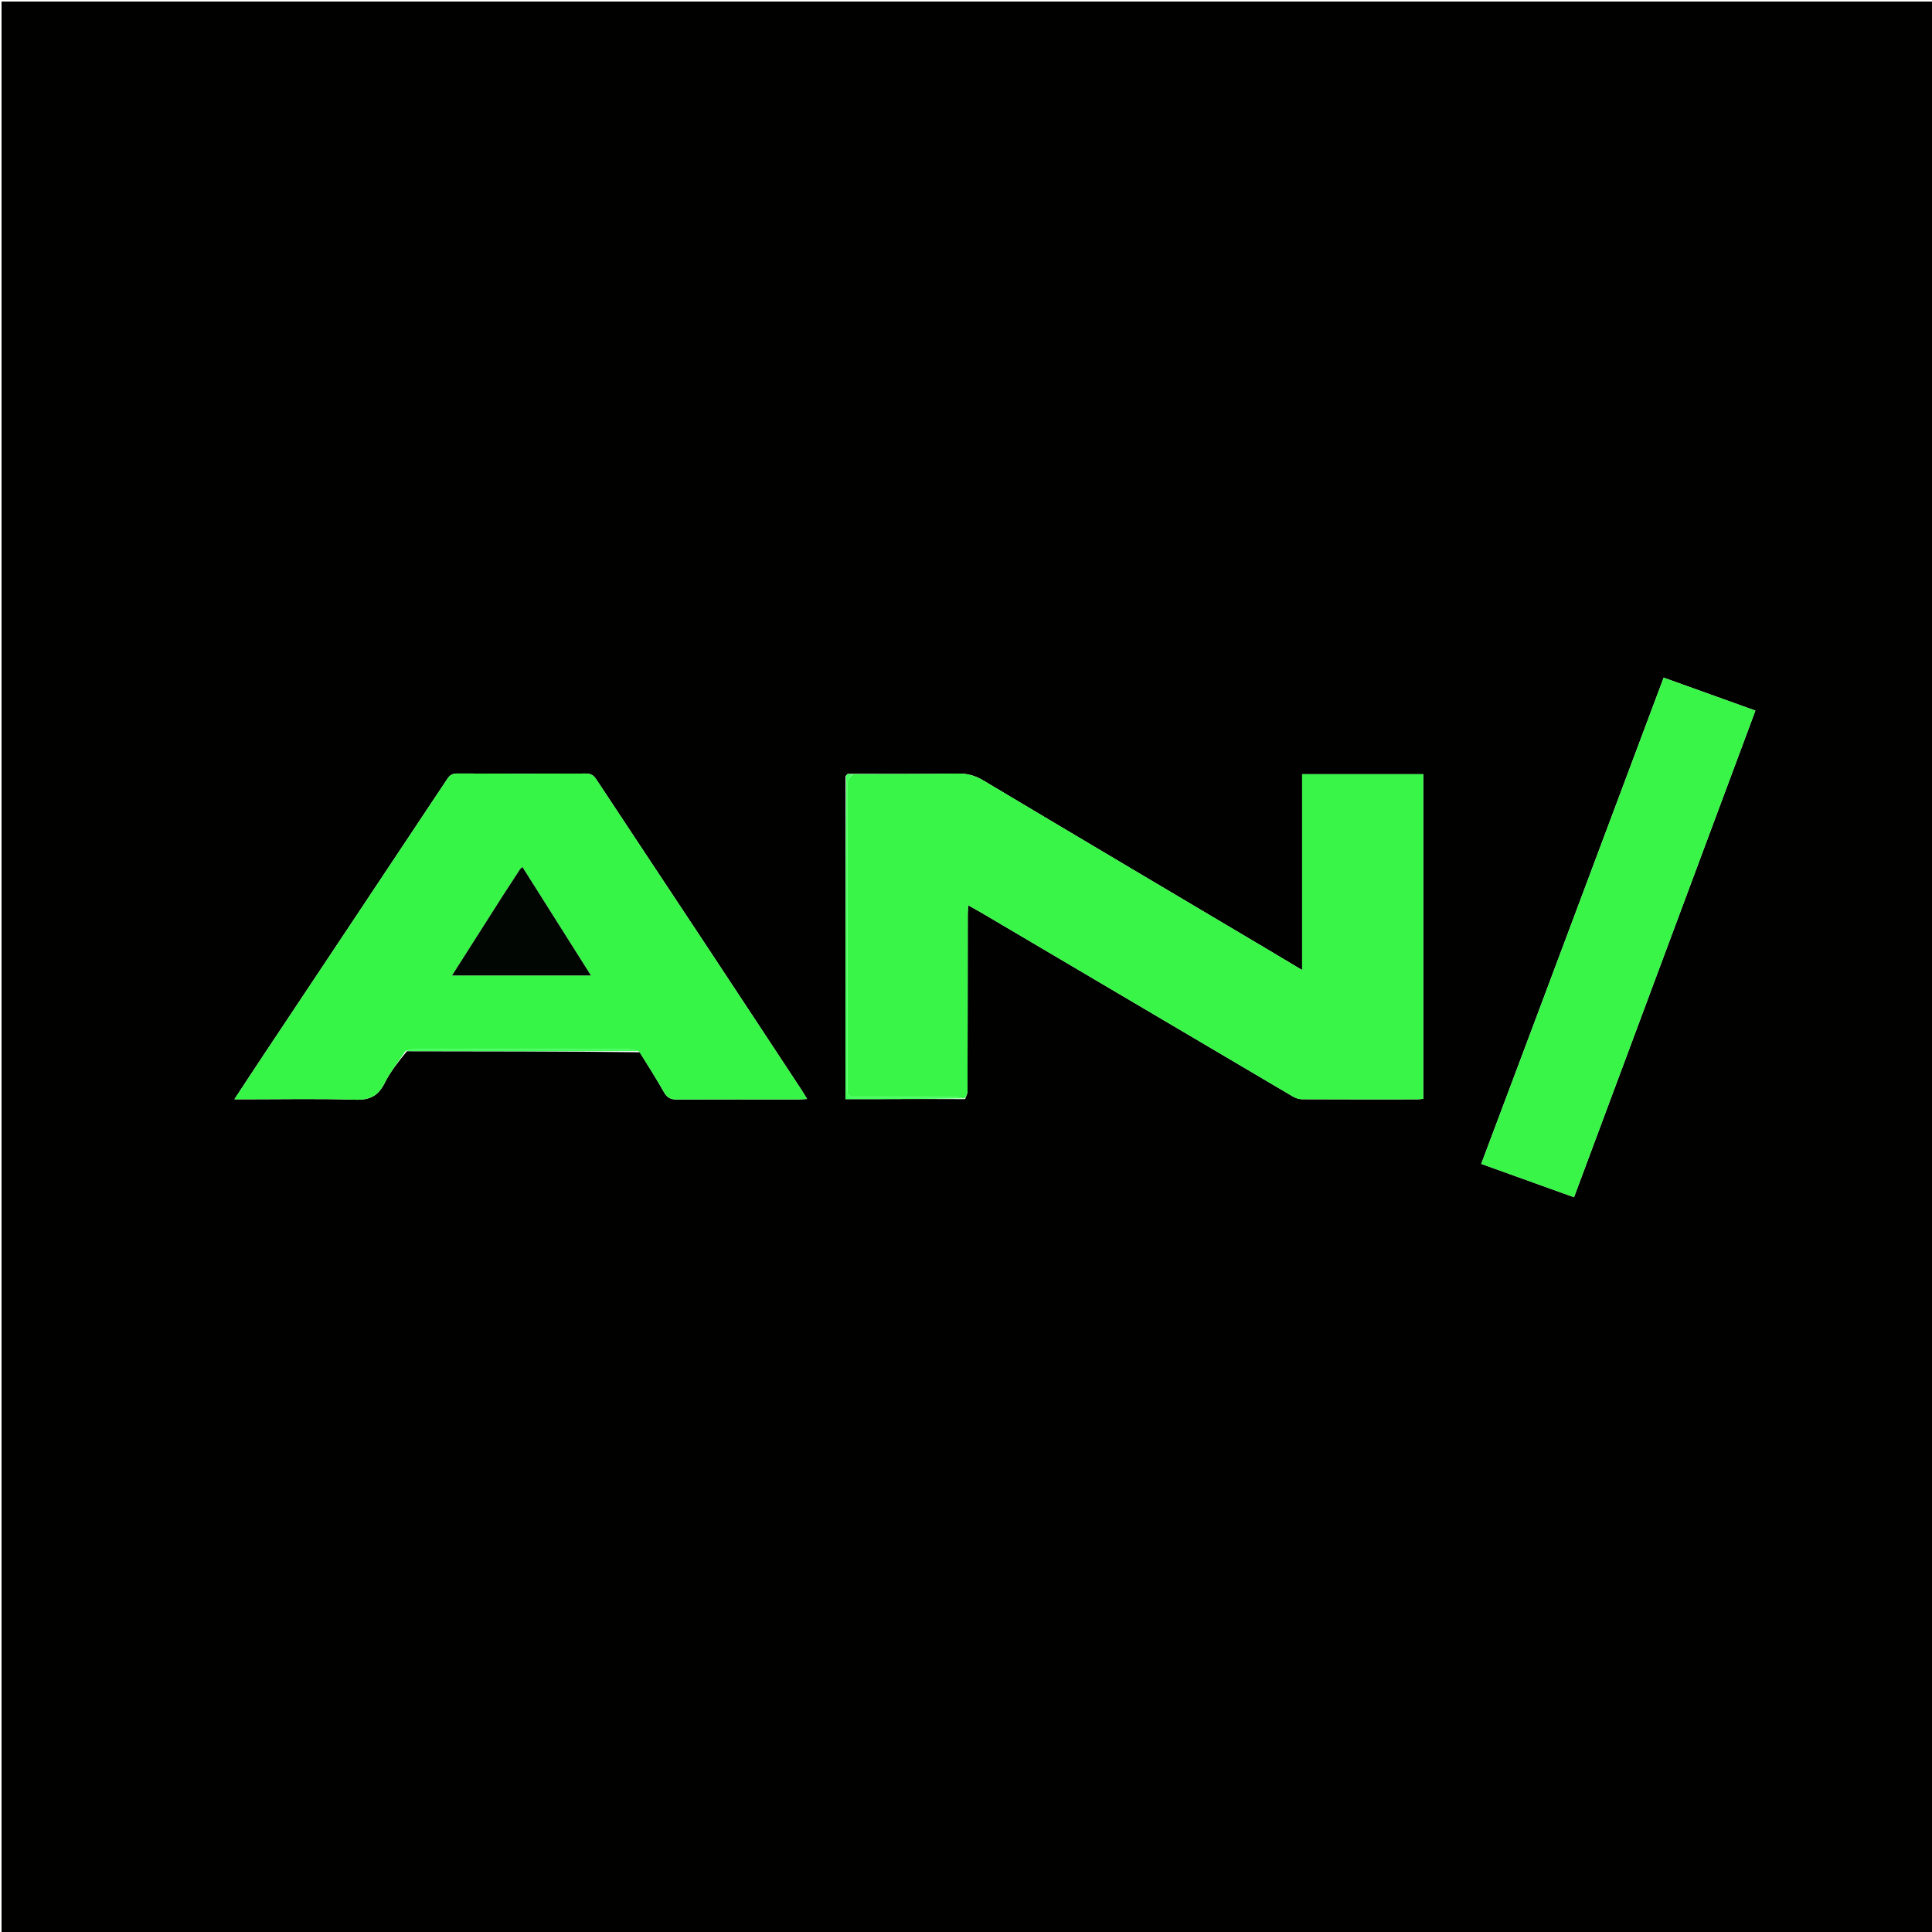
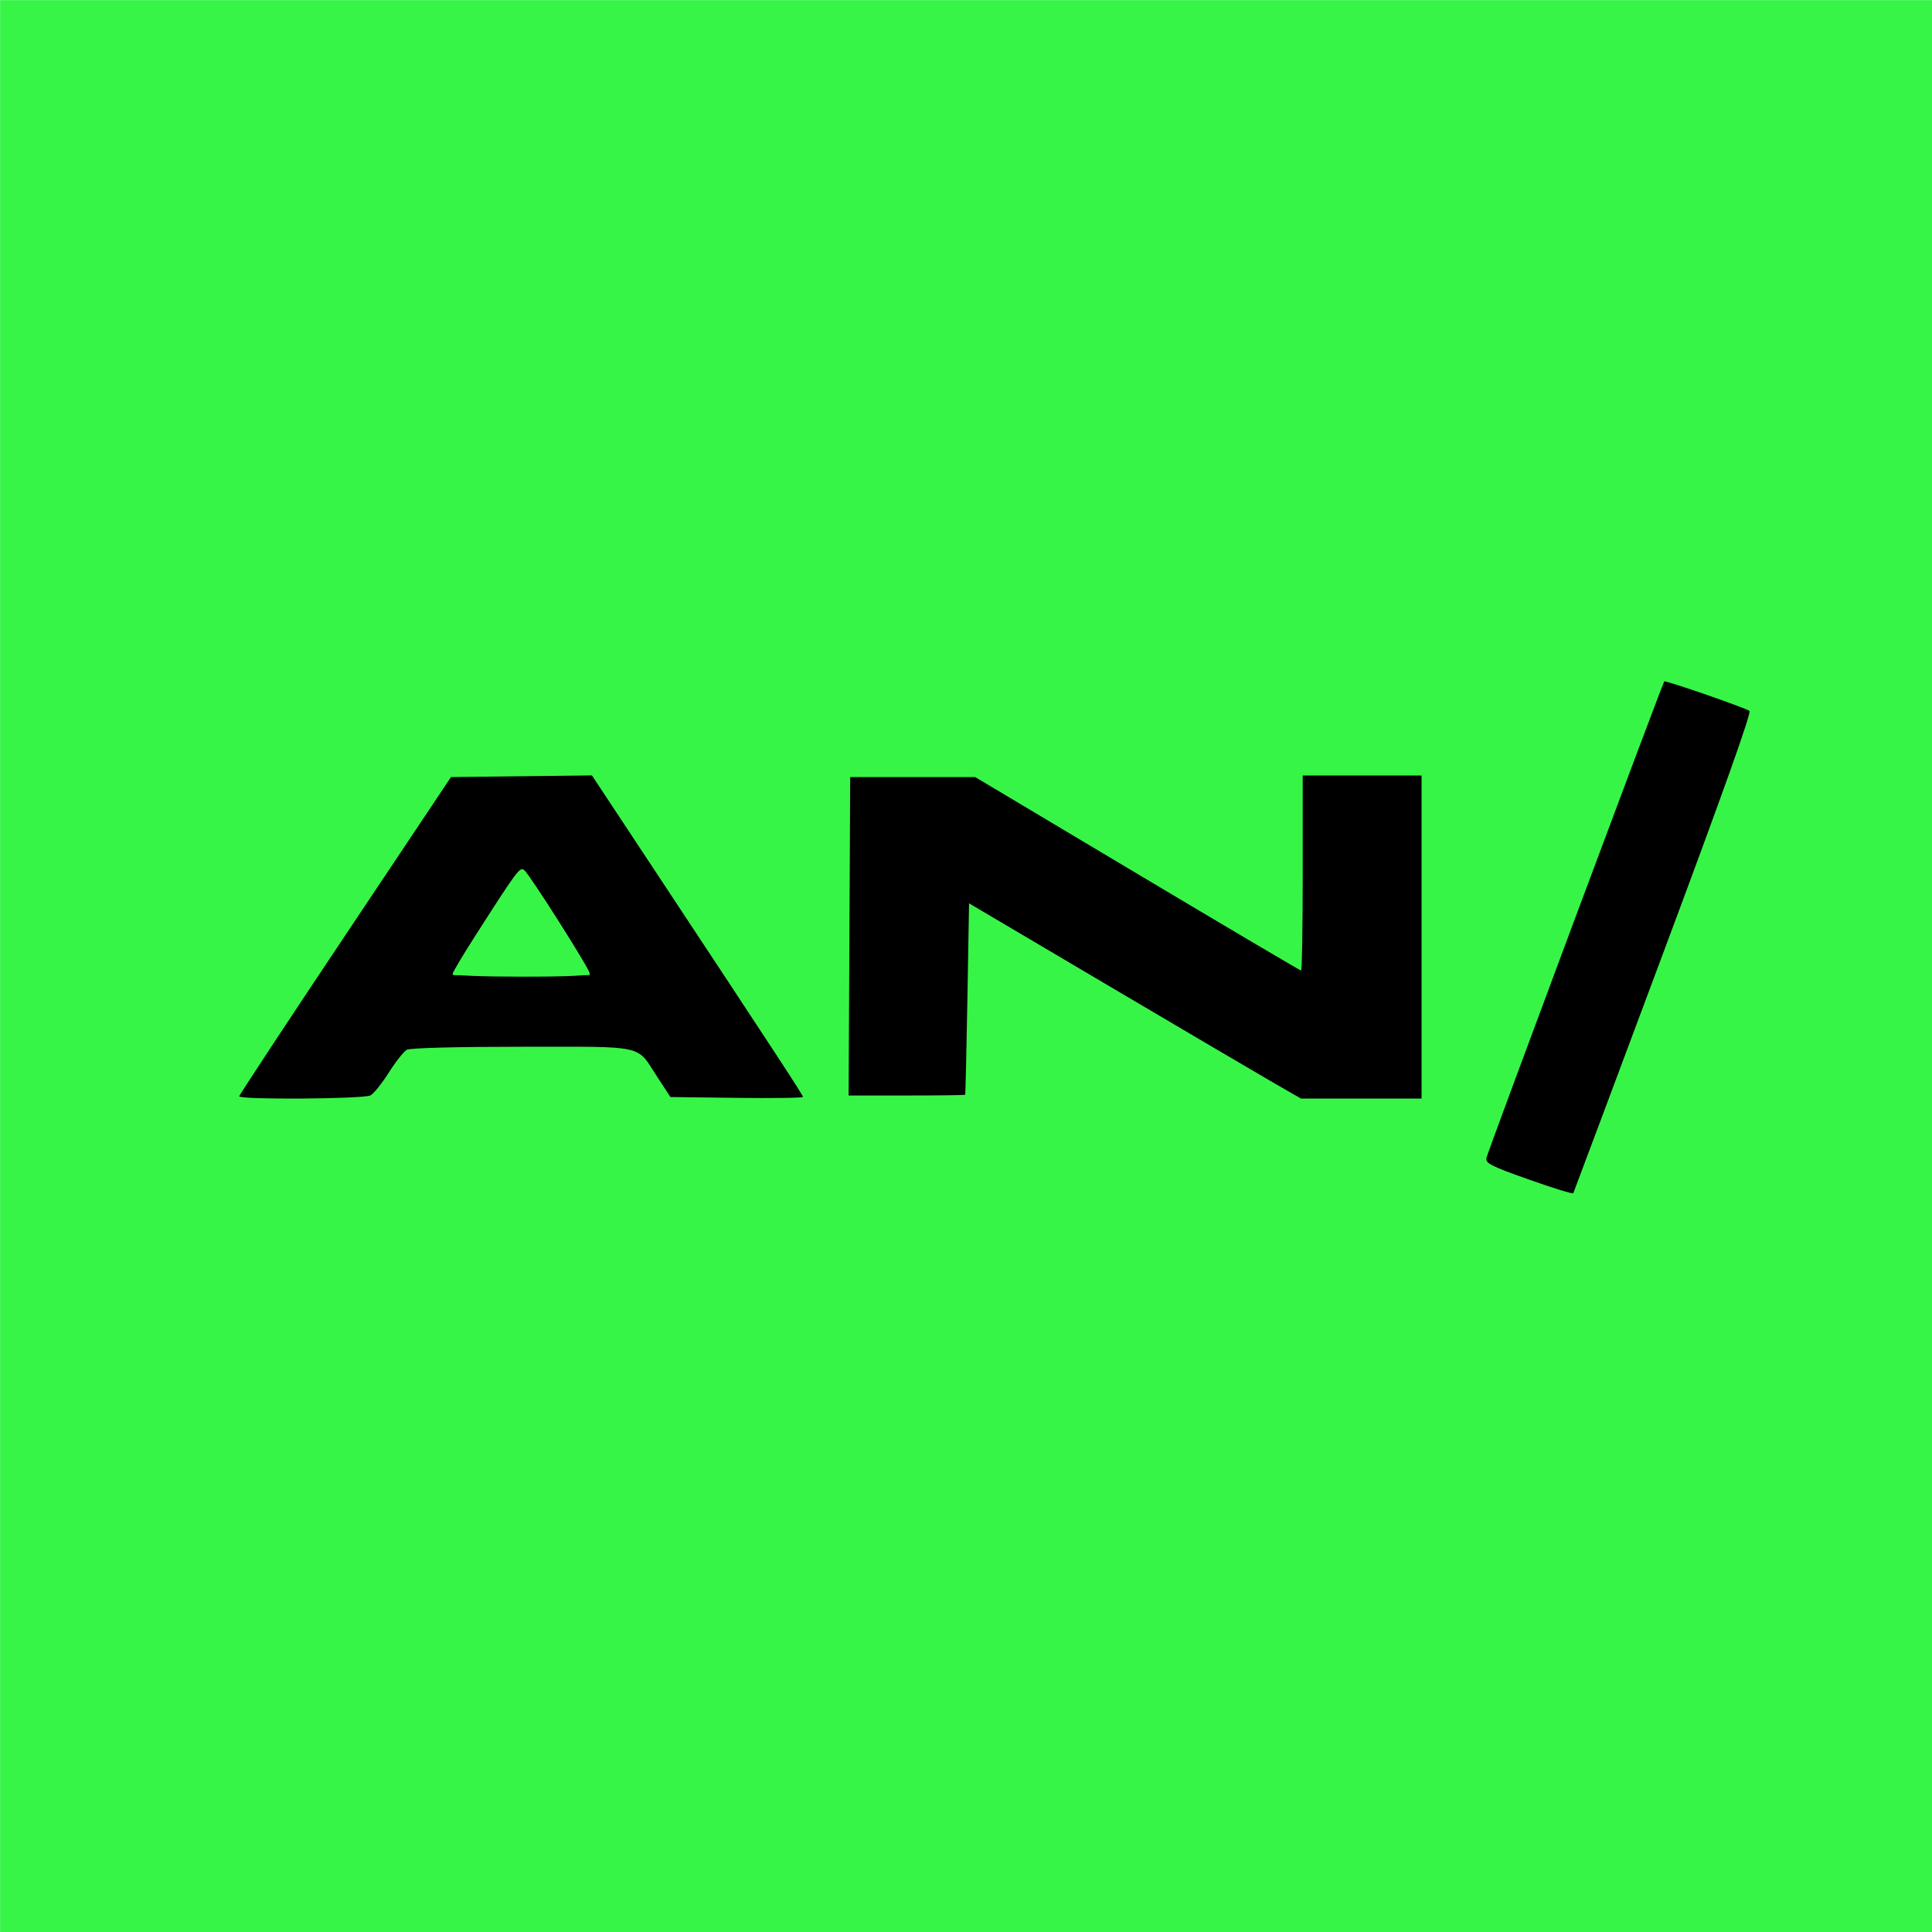
<svg xmlns="http://www.w3.org/2000/svg" version="1.1" id="Layer_1" x="0px" y="0px" width="1254" viewBox="0 0 1254 1254" enable-background="new 0 0 1254 1254" xml:space="preserve" height="1254">
-   <path fill="#010100" opacity="1" stroke="none" d=" M725,1255   C483.333,1255 242.167,1255 1,1255   C1,837 1,419 1,1   C419,1 837,1 1255,1   C1255,419 1255,837 1255,1255   C1078.5,1255 902,1255 725,1255  M550.422,502.225   C549.984,502.479 549.547,502.734 548.809,503.884   C548.809,573.605 548.809,643.326 548.809,713.41   C555.705,713.41 562.007,713.428 568.309,713.407   C587.455,713.342 606.601,713.262 626.432,713.413   C626.968,711.764 627.968,710.116 627.973,708.466   C628.088,670.134 628.092,631.801 628.134,593.468   C628.136,591.74 628.303,590.011 628.428,587.607   C631.936,589.574 634.836,591.128 637.668,592.799   C704.788,632.422 771.894,672.066 839.045,711.636   C840.817,712.681 843.048,713.475 845.07,713.485   C869.902,713.611 894.734,713.575 919.567,713.556   C921.003,713.555 922.44,713.339 923.811,713.228   C923.811,642.743 923.811,572.682 923.811,502.49   C897.488,502.49 871.594,502.49 845.162,502.49   C845.162,544.734 845.162,586.615 845.162,629.619   C836.75,624.598 829.234,620.089 821.697,615.615   C760.532,579.306 699.325,543.067 638.264,506.584   C633.015,503.449 627.962,502.002 621.916,502.087   C599.261,502.404 576.602,502.351 553.214,502.254   C552.468,502.315 551.722,502.376 550.422,502.225  M415.281,682.987   C420.57,691.653 426.052,700.209 431.052,709.039   C433.064,712.593 435.459,713.676 439.384,713.656   C465.539,713.526 491.695,713.624 517.851,713.625   C519.605,713.626 521.359,713.44 523.837,713.3   C522.363,710.883 521.389,709.168 520.306,707.524   C500.24,677.069 480.195,646.599 460.076,616.18   C435.735,579.375 411.305,542.63 386.999,505.802   C385.263,503.173 383.464,502.065 380.179,502.081   C352.357,502.224 324.534,502.195 296.712,502.054   C293.65,502.038 291.984,503.069 290.324,505.569   C250.709,565.214 210.997,624.795 171.319,684.399   C165.088,693.759 158.938,703.172 152.12,713.518   C155.351,713.518 157.46,713.518 159.569,713.518   C183.226,713.523 206.901,713.012 230.533,713.788   C239.927,714.096 245.475,711.381 249.657,703.002   C253.336,695.633 258.633,689.072 264.114,682.321   C314.383,682.362 364.652,682.404 415.281,682.987  M997.073,660.538   C985.224,692.078 973.376,723.619 961.42,755.444   C981.895,762.805 1001.691,769.922 1021.652,777.098   C1061.003,671.515 1100.091,566.64 1139.376,461.234   C1119.437,454.07 1099.796,447.014 1079.828,439.839   C1052.221,513.497 1024.8,586.658 997.073,660.538  z" />
-   <path fill="#38F547" opacity="1" stroke="none" d=" M553.945,502.436   C576.602,502.351 599.261,502.404 621.916,502.087   C627.962,502.002 633.015,503.449 638.264,506.584   C699.325,543.067 760.532,579.306 821.697,615.615   C829.234,620.089 836.75,624.598 845.162,629.619   C845.162,586.615 845.162,544.734 845.162,502.49   C871.594,502.49 897.488,502.49 923.811,502.49   C923.811,572.682 923.811,642.743 923.811,713.228   C922.44,713.339 921.003,713.555 919.567,713.556   C894.734,713.575 869.902,713.611 845.07,713.485   C843.048,713.475 840.817,712.681 839.045,711.636   C771.894,672.066 704.788,632.422 637.668,592.799   C634.836,591.128 631.936,589.574 628.428,587.607   C628.303,590.011 628.136,591.74 628.134,593.468   C628.092,631.801 628.088,670.134 627.973,708.466   C627.968,710.116 626.968,711.764 626.004,713.043   C623.814,712.453 622.053,712.043 620.291,712.039   C599.327,711.984 578.363,711.997 557.399,711.975   C550.032,711.967 550.008,711.946 550.007,704.374   C549.996,639.819 550.025,575.264 549.911,510.708   C549.904,507.024 550.747,504.295 553.945,502.436  z" />
-   <path fill="#37F547" opacity="1" stroke="none" d=" M263.216,682.154   C258.633,689.072 253.336,695.633 249.657,703.002   C245.475,711.381 239.927,714.096 230.533,713.788   C206.901,713.012 183.226,713.523 159.569,713.518   C157.46,713.518 155.351,713.518 152.12,713.518   C158.938,703.172 165.088,693.759 171.319,684.399   C210.997,624.795 250.709,565.214 290.324,505.569   C291.984,503.069 293.65,502.038 296.712,502.054   C324.534,502.195 352.357,502.224 380.179,502.081   C383.464,502.065 385.263,503.173 386.999,505.802   C411.305,542.63 435.735,579.375 460.076,616.18   C480.195,646.599 500.24,677.069 520.306,707.524   C521.389,709.168 522.363,710.883 523.837,713.3   C521.359,713.44 519.605,713.626 517.851,713.625   C491.695,713.624 465.539,713.526 439.384,713.656   C435.459,713.676 433.064,712.593 431.052,709.039   C426.052,700.209 420.57,691.653 414.774,682.46   C412.331,681.622 410.395,681.045 408.458,681.043   C361.53,680.991 314.601,680.989 267.672,681.046   C266.186,681.048 264.701,681.769 263.216,682.154  M326.184,581.63   C315.364,598.632 304.544,615.633 293.399,633.146   C323.906,633.146 353.281,633.146 383.561,633.146   C368.463,609.24 353.833,586.075 339.089,562.73   C338.179,563.598 337.746,563.881 337.486,564.278   C333.837,569.85 330.21,575.438 326.184,581.63  z" />
-   <path fill="#38F547" opacity="1" stroke="none" d=" M997.226,660.178   C1024.8,586.658 1052.221,513.497 1079.828,439.839   C1099.796,447.014 1119.437,454.07 1139.376,461.234   C1100.091,566.64 1061.003,671.515 1021.652,777.098   C1001.691,769.922 981.895,762.805 961.42,755.444   C973.376,723.619 985.224,692.078 997.226,660.178  z" />
-   <path fill="#40FF5A" opacity="1" stroke="none" d=" M553.58,502.345   C550.747,504.295 549.904,507.024 549.911,510.708   C550.025,575.264 549.996,639.819 550.007,704.374   C550.008,711.946 550.032,711.967 557.399,711.975   C578.363,711.997 599.327,711.984 620.291,712.039   C622.053,712.043 623.814,712.453 625.661,712.931   C606.601,713.262 587.455,713.342 568.309,713.407   C562.007,713.428 555.705,713.41 548.809,713.41   C548.809,643.326 548.809,573.605 549.205,503.418   C550.06,502.78 550.518,502.609 550.976,502.437   C551.722,502.376 552.468,502.315 553.58,502.345  z" />
-   <path fill="#40FF5A" opacity="1" stroke="none" d=" M263.665,682.237   C264.701,681.769 266.186,681.048 267.672,681.046   C314.601,680.989 361.53,680.991 408.458,681.043   C410.395,681.045 412.331,681.622 414.594,682.189   C364.652,682.404 314.383,682.362 263.665,682.237  z" />
-   <path fill="#38F547" opacity="1" stroke="none" d=" M550.699,502.331   C550.518,502.609 550.06,502.78 549.356,502.97   C549.547,502.734 549.984,502.479 550.699,502.331  z" />
-   <path fill="#020602" opacity="1" stroke="none" d=" M326.381,581.326   C330.21,575.438 333.837,569.85 337.486,564.278   C337.746,563.881 338.179,563.598 339.089,562.73   C353.833,586.075 368.463,609.24 383.561,633.146   C353.281,633.146 323.906,633.146 293.399,633.146   C304.544,615.633 315.364,598.632 326.381,581.326  z" />
+   <defs id="defs8" />
+   <path fill="#010100" opacity="1" stroke="none" d=" M725,1255   C483.333,1255 242.167,1255 1,1255   C1,837 1,419 1,1   C419,1 837,1 1255,1   C1255,419 1255,837 1255,1255   C1078.5,1255 902,1255 725,1255  M550.422,502.225   C549.984,502.479 549.547,502.734 548.809,503.884   C548.809,573.605 548.809,643.326 548.809,713.41   C555.705,713.41 562.007,713.428 568.309,713.407   C587.455,713.342 606.601,713.262 626.432,713.413   C626.968,711.764 627.968,710.116 627.973,708.466   C628.088,670.134 628.092,631.801 628.134,593.468   C628.136,591.74 628.303,590.011 628.428,587.607   C631.936,589.574 634.836,591.128 637.668,592.799   C704.788,632.422 771.894,672.066 839.045,711.636   C840.817,712.681 843.048,713.475 845.07,713.485   C869.902,713.611 894.734,713.575 919.567,713.556   C921.003,713.555 922.44,713.339 923.811,713.228   C923.811,642.743 923.811,572.682 923.811,502.49   C897.488,502.49 871.594,502.49 845.162,502.49   C845.162,544.734 845.162,586.615 845.162,629.619   C836.75,624.598 829.234,620.089 821.697,615.615   C760.532,579.306 699.325,543.067 638.264,506.584   C633.015,503.449 627.962,502.002 621.916,502.087   C599.261,502.404 576.602,502.351 553.214,502.254   C552.468,502.315 551.722,502.376 550.422,502.225  M415.281,682.987   C420.57,691.653 426.052,700.209 431.052,709.039   C433.064,712.593 435.459,713.676 439.384,713.656   C465.539,713.526 491.695,713.624 517.851,713.625   C519.605,713.626 521.359,713.44 523.837,713.3   C522.363,710.883 521.389,709.168 520.306,707.524   C500.24,677.069 480.195,646.599 460.076,616.18   C435.735,579.375 411.305,542.63 386.999,505.802   C385.263,503.173 383.464,502.065 380.179,502.081   C352.357,502.224 324.534,502.195 296.712,502.054   C293.65,502.038 291.984,503.069 290.324,505.569   C250.709,565.214 210.997,624.795 171.319,684.399   C165.088,693.759 158.938,703.172 152.12,713.518   C155.351,713.518 157.46,713.518 159.569,713.518   C183.226,713.523 206.901,713.012 230.533,713.788   C239.927,714.096 245.475,711.381 249.657,703.002   C253.336,695.633 258.633,689.072 264.114,682.321   C314.383,682.362 364.652,682.404 415.281,682.987  M997.073,660.538   C985.224,692.078 973.376,723.619 961.42,755.444   C981.895,762.805 1001.691,769.922 1021.652,777.098   C1061.003,671.515 1100.091,566.64 1139.376,461.234   C1119.437,454.07 1099.796,447.014 1079.828,439.839   C1052.221,513.497 1024.8,586.658 997.073,660.538  z" id="path1" style="fill:#000000;fill-opacity:0" />
+   <path fill="#38F547" opacity="1" stroke="none" d=" M553.945,502.436   C576.602,502.351 599.261,502.404 621.916,502.087   C627.962,502.002 633.015,503.449 638.264,506.584   C699.325,543.067 760.532,579.306 821.697,615.615   C829.234,620.089 836.75,624.598 845.162,629.619   C845.162,586.615 845.162,544.734 845.162,502.49   C871.594,502.49 897.488,502.49 923.811,502.49   C923.811,572.682 923.811,642.743 923.811,713.228   C922.44,713.339 921.003,713.555 919.567,713.556   C894.734,713.575 869.902,713.611 845.07,713.485   C843.048,713.475 840.817,712.681 839.045,711.636   C771.894,672.066 704.788,632.422 637.668,592.799   C634.836,591.128 631.936,589.574 628.428,587.607   C628.303,590.011 628.136,591.74 628.134,593.468   C628.092,631.801 628.088,670.134 627.973,708.466   C627.968,710.116 626.968,711.764 626.004,713.043   C623.814,712.453 622.053,712.043 620.291,712.039   C599.327,711.984 578.363,711.997 557.399,711.975   C550.032,711.967 550.008,711.946 550.007,704.374   C549.996,639.819 550.025,575.264 549.911,510.708   C549.904,507.024 550.747,504.295 553.945,502.436  z" id="path2" />
+   <path fill="#37F547" opacity="1" stroke="none" d=" M263.216,682.154   C258.633,689.072 253.336,695.633 249.657,703.002   C245.475,711.381 239.927,714.096 230.533,713.788   C206.901,713.012 183.226,713.523 159.569,713.518   C157.46,713.518 155.351,713.518 152.12,713.518   C158.938,703.172 165.088,693.759 171.319,684.399   C210.997,624.795 250.709,565.214 290.324,505.569   C291.984,503.069 293.65,502.038 296.712,502.054   C324.534,502.195 352.357,502.224 380.179,502.081   C383.464,502.065 385.263,503.173 386.999,505.802   C411.305,542.63 435.735,579.375 460.076,616.18   C480.195,646.599 500.24,677.069 520.306,707.524   C521.389,709.168 522.363,710.883 523.837,713.3   C521.359,713.44 519.605,713.626 517.851,713.625   C491.695,713.624 465.539,713.526 439.384,713.656   C435.459,713.676 433.064,712.593 431.052,709.039   C426.052,700.209 420.57,691.653 414.774,682.46   C412.331,681.622 410.395,681.045 408.458,681.043   C361.53,680.991 314.601,680.989 267.672,681.046   C266.186,681.048 264.701,681.769 263.216,682.154  M326.184,581.63   C315.364,598.632 304.544,615.633 293.399,633.146   C323.906,633.146 353.281,633.146 383.561,633.146   C368.463,609.24 353.833,586.075 339.089,562.73   C338.179,563.598 337.746,563.881 337.486,564.278   C333.837,569.85 330.21,575.438 326.184,581.63  z" id="path3" />
+   <path fill="#38F547" opacity="1" stroke="none" d=" M997.226,660.178   C1024.8,586.658 1052.221,513.497 1079.828,439.839   C1099.796,447.014 1119.437,454.07 1139.376,461.234   C1100.091,566.64 1061.003,671.515 1021.652,777.098   C1001.691,769.922 981.895,762.805 961.42,755.444   C973.376,723.619 985.224,692.078 997.226,660.178  z" id="path4" />
+   <path fill="#40FF5A" opacity="1" stroke="none" d=" M553.58,502.345   C550.747,504.295 549.904,507.024 549.911,510.708   C550.025,575.264 549.996,639.819 550.007,704.374   C550.008,711.946 550.032,711.967 557.399,711.975   C578.363,711.997 599.327,711.984 620.291,712.039   C622.053,712.043 623.814,712.453 625.661,712.931   C606.601,713.262 587.455,713.342 568.309,713.407   C562.007,713.428 555.705,713.41 548.809,713.41   C548.809,643.326 548.809,573.605 549.205,503.418   C550.06,502.78 550.518,502.609 550.976,502.437   C551.722,502.376 552.468,502.315 553.58,502.345  z" id="path5" />
+   <path fill="#40FF5A" opacity="1" stroke="none" d=" M263.665,682.237   C264.701,681.769 266.186,681.048 267.672,681.046   C314.601,680.989 361.53,680.991 408.458,681.043   C410.395,681.045 412.331,681.622 414.594,682.189   C364.652,682.404 314.383,682.362 263.665,682.237  z" id="path6" />
+   <path fill="#38F547" opacity="1" stroke="none" d=" M550.699,502.331   C550.518,502.609 550.06,502.78 549.356,502.97   C549.547,502.734 549.984,502.479 550.699,502.331  z" id="path7" />
+   <path fill="#020602" opacity="1" stroke="none" d=" M326.381,581.326   C330.21,575.438 333.837,569.85 337.486,564.278   C337.746,563.881 338.179,563.598 339.089,562.73   C353.833,586.075 368.463,609.24 383.561,633.146   C353.281,633.146 323.906,633.146 293.399,633.146   C304.544,615.633 315.364,598.632 326.381,581.326  z" id="path8" />
+   <rect style="display:inline;fill:#37f547;fill-opacity:1;stroke:#37f547;stroke-opacity:1" id="rect50" width="1079.943" height="456.899" x="96.918" y="369.871" />
+   <path style="fill:#37f547;fill-opacity:1;stroke-width:1.978" d="M 0.06,627.083 V 0.083 H 627.06 1254.06 V 627.083 1254.083 H 627.06 0.06 Z M 1079.883,620.631 c 32.026,-86.2 58.552,-157.714 58.948,-158.922 1.027,-3.132 -59.42,-24.672 -61.119,-21.779 -2.686,4.574 -118.335,314.425 -117.622,315.138 0.777,0.777 58.844,22.064 60.575,22.207 0.544,0.045 27.192,-70.445 59.218,-156.645 z m -834.269,87.546 c 2.12,-2.72 6.792,-9.395 10.382,-14.834 l 6.527,-9.89 75.303,-0.518 75.304,-0.518 7.394,12.385 c 12.59,21.089 7.193,19.308 58.499,19.308 24.852,0 45.186,-0.575 45.186,-1.278 0,-1.341 -124.993,-190.989 -134.796,-204.522 l -5.661,-7.815 H 337.292 290.833 l -69.37,104.027 c -38.153,57.215 -69.868,105.325 -70.477,106.913 -0.955,2.489 5.216,2.803 44.833,2.286 l 45.941,-0.6 z m 381.711,-2.472 c 0.146,-4.623 0.813,-32.698 1.483,-62.387 l 1.219,-53.981 105.749,62.387 105.749,62.387 h 41.112 41.112 V 607.304 500.496 h -40.547 -40.547 v 62.304 c 0,34.267 -0.468,62.304 -1.04,62.304 -0.572,0 -45.743,-26.582 -100.379,-59.071 -54.636,-32.489 -102.222,-60.544 -105.747,-62.345 -5.466,-2.793 -12.44,-3.195 -47.47,-2.739 l -41.062,0.535 -0.512,106.313 -0.512,106.313 h 40.564 40.565 z" id="path9" />
+   <path style="fill:#37f547;fill-opacity:1;stroke-width:1.978" d="m 155.317,711.556 c 0.028,-0.816 30.958,-47.767 68.733,-104.335 l 68.682,-102.852 45.703,-0.53 45.703,-0.53 68.521,103.81 c 37.687,57.096 68.521,104.302 68.521,104.904 0,0.602 -19.359,0.854 -43.02,0.561 l -43.02,-0.533 -9.89,-15.213 c -5.439,-8.367 -11.67,-15.698 -13.845,-16.291 -7.223,-1.968 -143.494,-1.22 -147.283,0.808 -1.993,1.067 -7.266,7.706 -11.717,14.754 -4.451,7.048 -9.824,13.741 -11.939,14.873 -4.413,2.362 -85.23,2.907 -85.15,0.575 z m 227.653,-81.134 c -7.81,-14.593 -42.405,-66.715 -44.28,-66.715 -1.84,0 -35.321,49.538 -45.117,66.755 -1.852,3.254 0.819,3.461 44.651,3.461 43.989,0 46.514,-0.198 44.746,-3.501 z" id="path10" />
+   <path style="fill:#000000;fill-opacity:1;stroke-width:1.978" d="m 155.291,711.556 c 0.013,-0.816 30.943,-47.767 68.733,-104.335 l 68.709,-102.852 45.745,-0.53 45.745,-0.53 44.142,66.791 c 76.292,115.437 92.818,140.698 92.818,141.874 0,0.629 -19.359,0.904 -43.02,0.61 l -43.02,-0.533 -8.397,-12.856 c -14.021,-21.468 -6.518,-19.779 -87.881,-19.779 -42.694,0 -72.564,0.775 -74.74,1.94 -1.993,1.067 -7.266,7.706 -11.717,14.754 -4.451,7.048 -9.824,13.741 -11.939,14.873 -4.413,2.362 -85.214,2.907 -85.177,0.575 z M 382.727,631.699 c 0,-2.72 -38.792,-63.905 -42.433,-66.926 -2.822,-2.342 -4.438,-0.172 -32.177,43.203 -7.918,12.382 -14.397,23.285 -14.397,24.229 0,0.945 20.026,1.717 44.503,1.717 31.634,0 44.503,-0.643 44.503,-2.224 z" id="path12" />
+   <path style="fill:#000000;fill-opacity:1;stroke-width:1.978" d="m 827.676,703.416 c -9.201,-5.293 -57.672,-33.804 -107.714,-63.358 l -90.984,-53.734 -1.06,61.874 c -0.583,34.031 -1.25,62.097 -1.483,62.369 -0.233,0.272 -17.343,0.494 -38.022,0.494 H 550.815 L 551.327,607.715 551.839,504.369 h 40.547 40.547 l 105.266,62.799 c 57.896,34.539 105.737,62.799 106.313,62.799 0.576,0 1.047,-28.482 1.047,-63.293 v -63.293 h 38.569 38.569 v 104.83 104.83 h -39.147 -39.147 z" id="path13" />
+   <path style="fill:#000000;fill-opacity:1;stroke-width:1.978" d="m 992.327,765.588 c -24.726,-8.764 -28.185,-10.52 -27.538,-13.979 0.689,-3.683 114.12,-307.63 115.439,-309.327 0.661,-0.85 51.81,16.844 55.29,19.127 1.445,0.948 -17.218,53.345 -55.809,156.691 -31.889,85.397 -58.233,155.772 -58.542,156.389 -0.309,0.618 -13.287,-3.388 -28.84,-8.901 z" id="path14" />
+   <path style="fill:#37f547;fill-opacity:1;stroke:#37f547;stroke-width:1.978;stroke-opacity:1" d="m 301.597,622.55 c 20.637,-33.076 34.967,-54.662 36.653,-55.211 1.073,-0.35 9.914,12.041 19.646,27.535 9.732,15.494 18.957,30.174 20.501,32.621 l 2.807,4.45 H 338.47 295.735 Z" id="path47" />
</svg>
